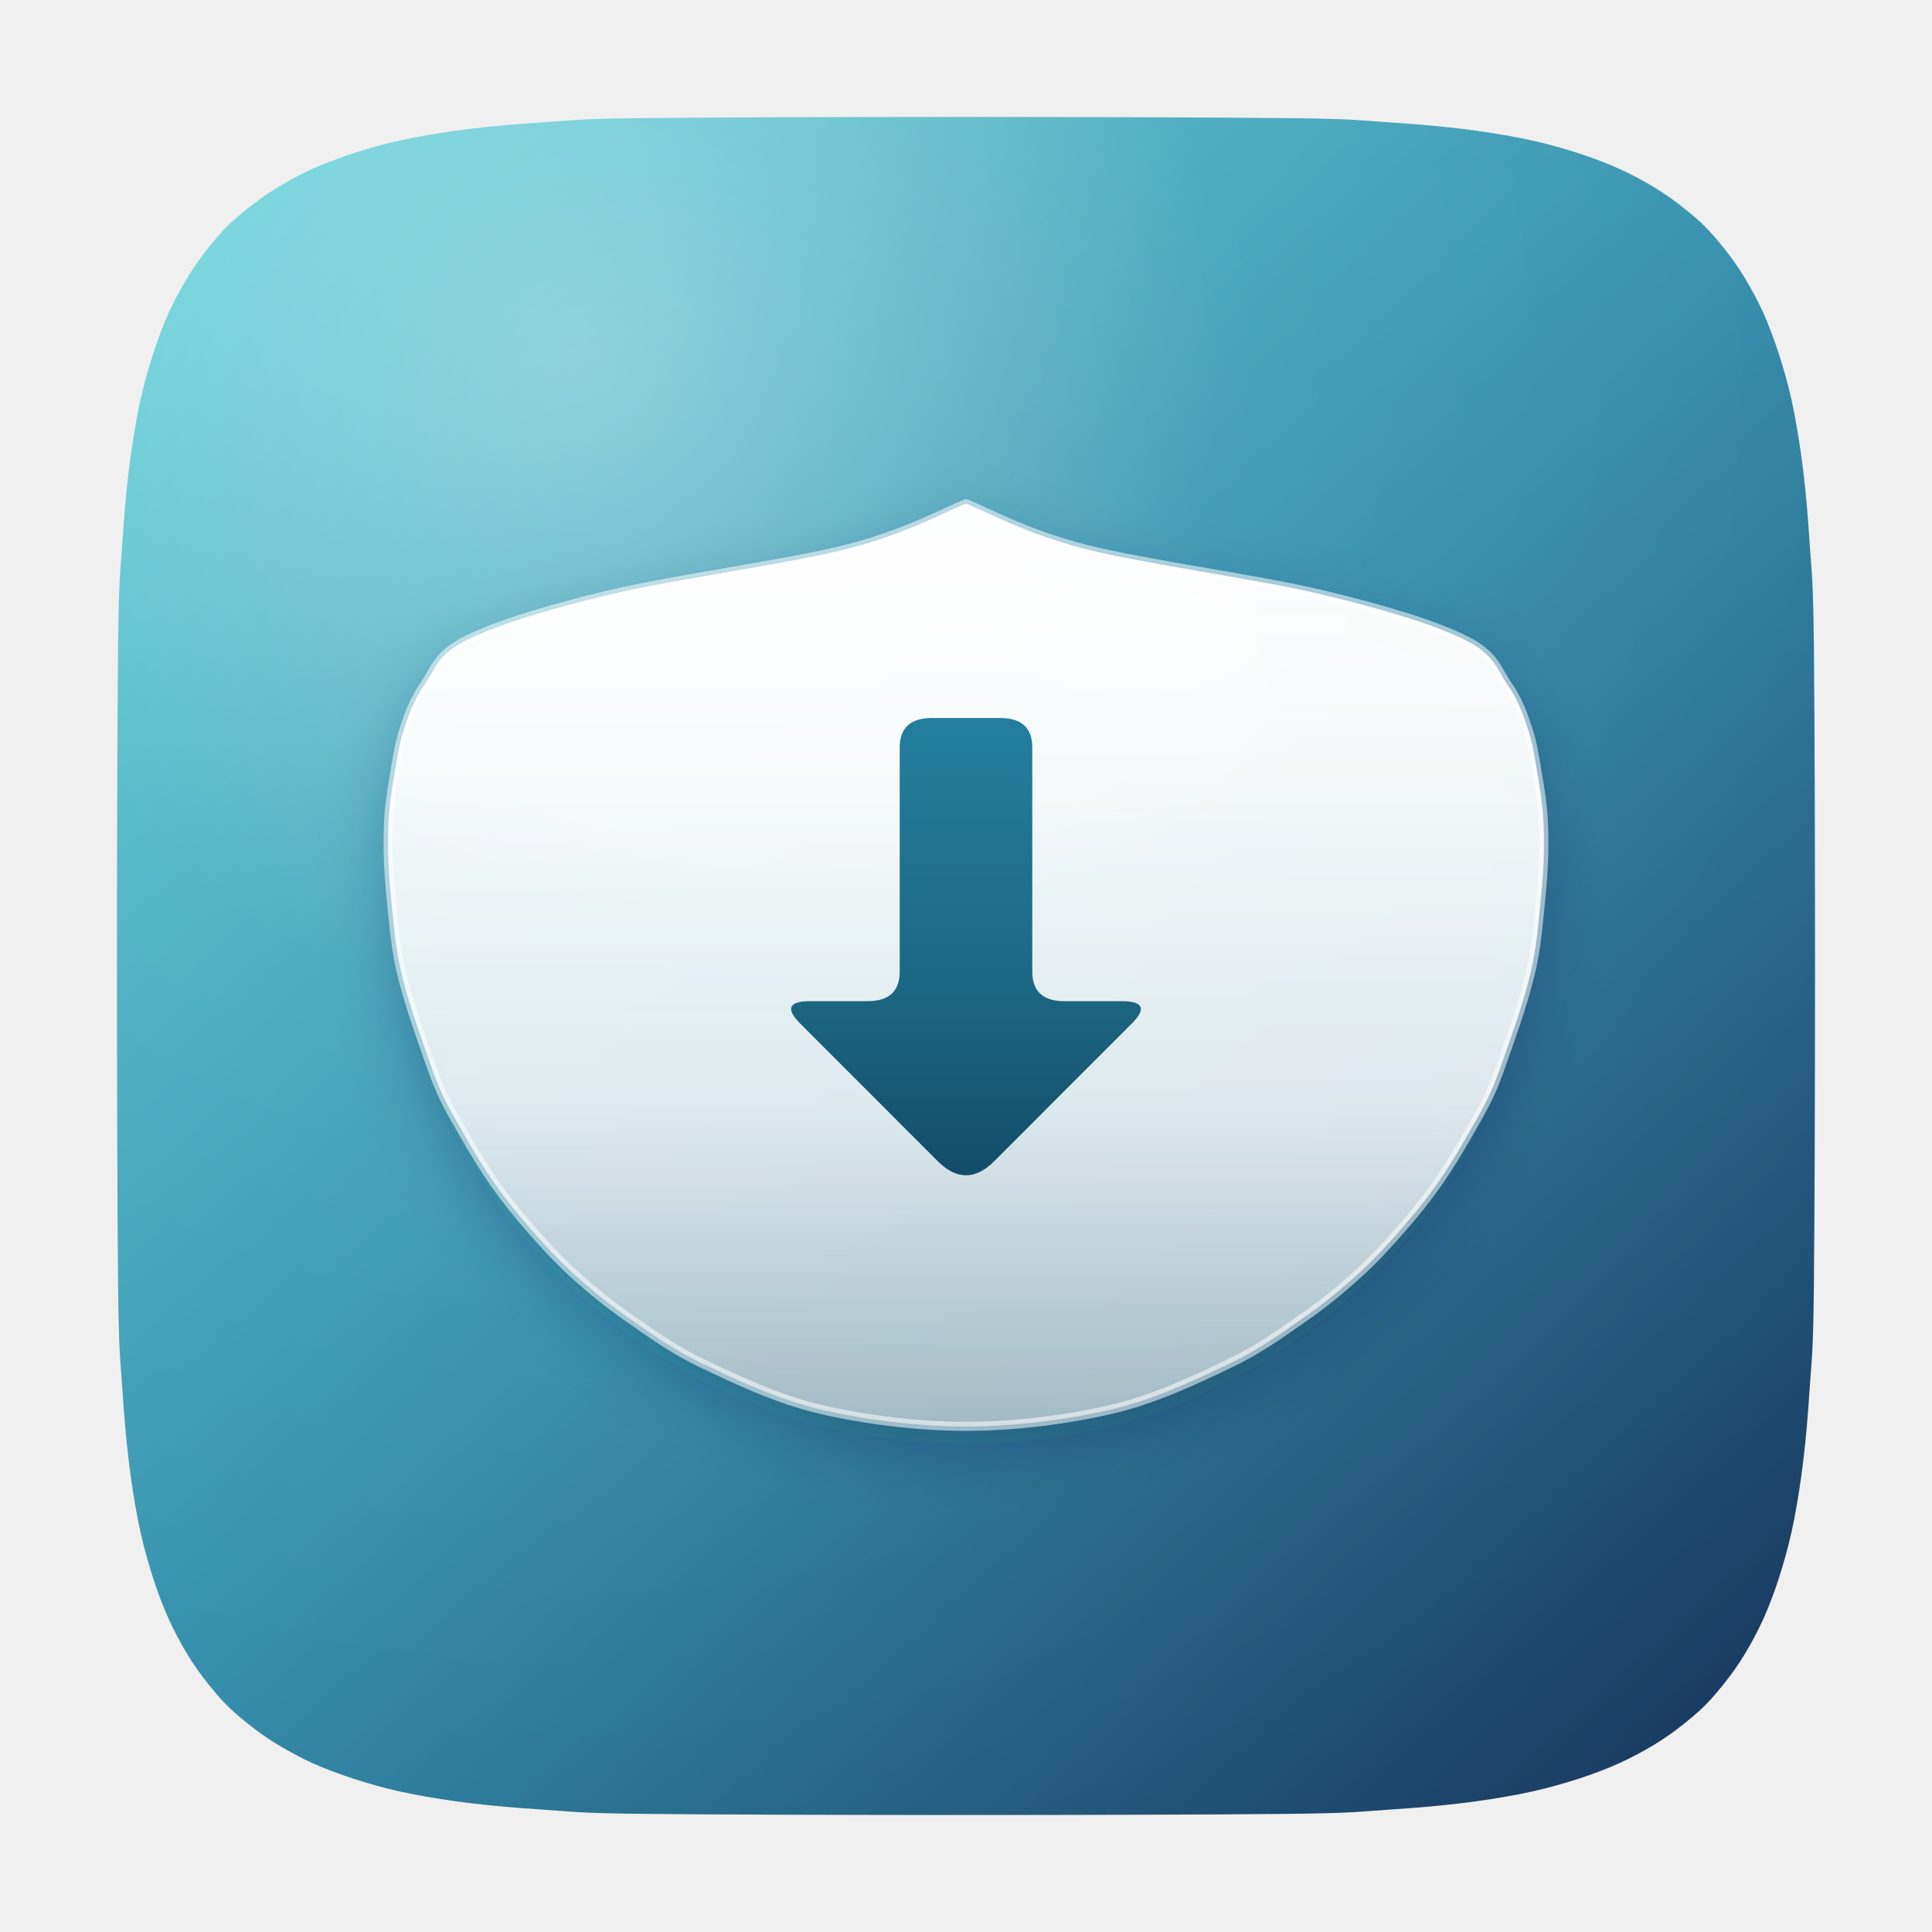
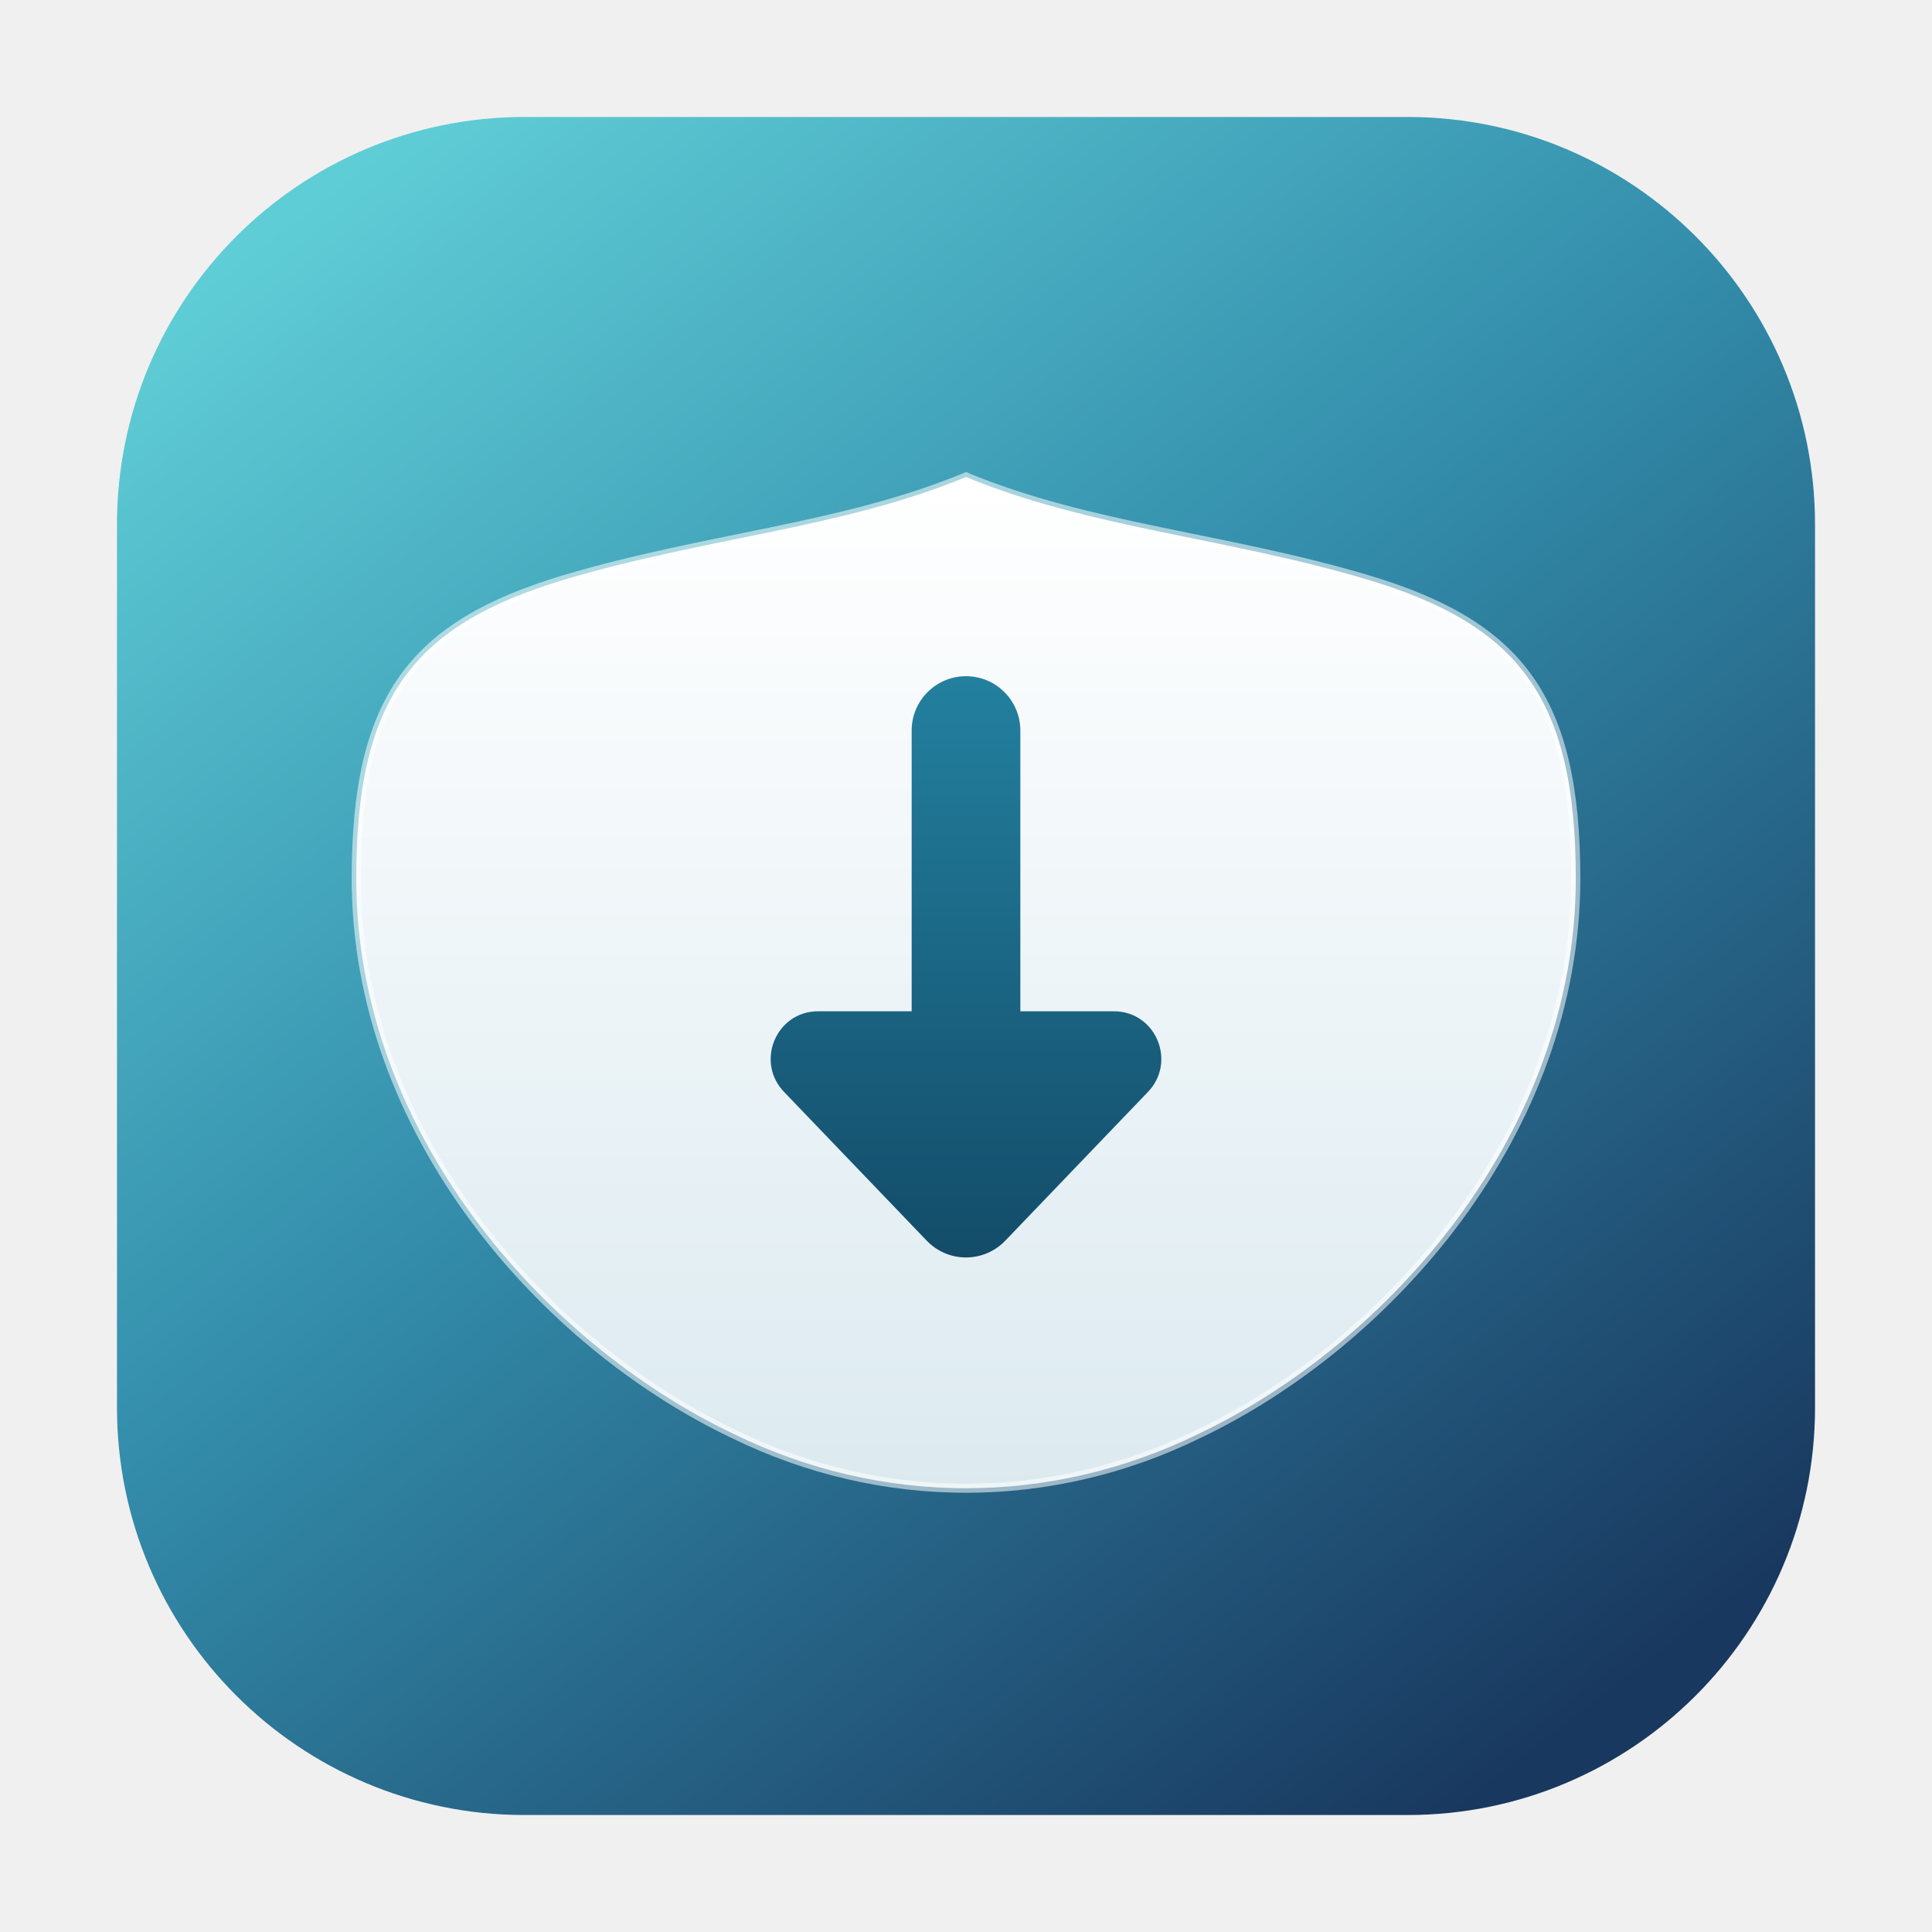
- <svg xmlns="http://www.w3.org/2000/svg" viewBox="0 0 512 512" role="img" aria-label="CloakDrop">
+ <svg xmlns="http://www.w3.org/2000/svg" viewBox="0 0 512 512" role="img" aria-labelledby="cloakdrop-launcher-title" data-logo-spec="cloakyard-app-icon-v1" data-glyph-keyline="42">
  <defs>
-     <linearGradient id="g-bg" x1="70" y1="52" x2="452" y2="470" gradientUnits="userSpaceOnUse">
-       <stop offset="0" stop-color="#5FCDD6" />
-       <stop offset=".5" stop-color="#338DAB" />
+     <linearGradient id="cloakdrop-launcher-fill" x1="88" y1="48" x2="408" y2="464" gradientUnits="userSpaceOnUse">
+       <stop stop-color="#5FCDD6" />
+       <stop offset="0.45" stop-color="#338DAB" />
      <stop offset="1" stop-color="#19385F" />
    </linearGradient>
-     <radialGradient id="g-tile-gloss" cx="0.27" cy="0.14" r="0.92">
-       <stop offset="0" stop-color="#ffffff" stop-opacity=".36" />
-       <stop offset=".42" stop-color="#ffffff" stop-opacity=".05" />
-       <stop offset="1" stop-color="#ffffff" stop-opacity="0" />
+     <radialGradient id="cloakdrop-launcher-light" cx="0" cy="0" r="1" gradientTransform="translate(160 104) rotate(48) scale(280)">
+       <stop stop-color="#FFFFFF" stop-opacity="0.42" />
+       <stop offset="0.58" stop-color="#FFFFFF" stop-opacity="0" />
    </radialGradient>
-     <linearGradient id="g-shield" x1="256" y1="118" x2="256" y2="386" gradientUnits="userSpaceOnUse">
-       <stop offset="0" stop-color="#ffffff" stop-opacity=".98" />
-       <stop offset=".5" stop-color="#F1F6F8" stop-opacity=".94" />
-       <stop offset="1" stop-color="#D8E5EA" stop-opacity=".90" />
+     <linearGradient id="cloakdrop-launcher-shield" x1="32" y1="15.8" x2="32" y2="49.3" gradientUnits="userSpaceOnUse">
+       <stop stop-color="#FFFFFF" />
+       <stop offset="1" stop-color="#DCEAF0" />
    </linearGradient>
-     <linearGradient id="g-spec" x1="256" y1="132" x2="256" y2="258" gradientUnits="userSpaceOnUse">
-       <stop offset="0" stop-color="#ffffff" stop-opacity=".70" />
-       <stop offset="1" stop-color="#ffffff" stop-opacity="0" />
-     </linearGradient>
-     <linearGradient id="g-depth" x1="256" y1="292" x2="256" y2="381" gradientUnits="userSpaceOnUse">
-       <stop offset="0" stop-color="#0D5270" stop-opacity="0" />
-       <stop offset="1" stop-color="#103D5A" stop-opacity=".22" />
-     </linearGradient>
-     <linearGradient id="g-arrow" x1="256" y1="195" x2="256" y2="306" gradientUnits="userSpaceOnUse">
-       <stop offset="0" stop-color="#237E9E" />
-       <stop offset=".58" stop-color="#1C6783" />
+     <linearGradient id="cloakdrop-launcher-arrow" x1="32" y1="22.4" x2="32" y2="42.4" gradientUnits="userSpaceOnUse">
+       <stop stop-color="#23809F" />
      <stop offset="1" stop-color="#124A67" />
    </linearGradient>
-     <clipPath id="g-clip">
-       <path d="M 256.0 133.5 C 261.2 135.5 271.8 141.5 287.5 145.5 C 303.2 149.5 333.2 153.5 350.0 157.5 C 366.8 161.5 379.8 165.5 388.0 169.5 C 396.2 173.5 396.7 177.5 399.5 181.5 C 402.3 185.5 403.7 189.5 405.0 193.5 C 406.3 197.5 406.8 201.5 407.5 205.5 C 408.2 209.5 408.8 213.5 409.0 217.5 C 409.2 221.5 409.2 225.5 409.0 229.5 C 408.8 233.5 408.4 237.5 408.0 241.5 C 407.6 245.5 407.2 249.5 406.5 253.5 C 405.8 257.5 404.7 261.5 403.5 265.5 C 402.3 269.5 400.9 273.5 399.5 277.5 C 398.1 281.5 396.8 285.5 395.0 289.5 C 393.2 293.5 390.8 297.5 388.5 301.5 C 386.2 305.5 383.8 309.5 381.0 313.5 C 378.2 317.5 375.0 321.5 371.5 325.5 C 368.0 329.5 364.4 333.5 360.0 337.5 C 355.6 341.5 350.8 345.5 345.0 349.5 C 339.2 353.5 333.9 357.5 325.5 361.5 C 317.1 365.5 306.1 370.8 294.5 373.5 C 282.9 376.2 268.8 378.0 256.0 378.0 C 243.2 378.0 229.1 376.2 217.5 373.5 C 205.9 370.8 194.9 365.5 186.5 361.5 C 178.1 357.5 172.8 353.5 167.0 349.5 C 161.2 345.5 156.4 341.5 152.0 337.5 C 147.6 333.5 144.0 329.5 140.5 325.5 C 137.0 321.5 133.8 317.5 131.0 313.5 C 128.2 309.5 125.8 305.5 123.5 301.5 C 121.2 297.5 118.8 293.5 117.0 289.5 C 115.2 285.5 113.9 281.5 112.5 277.5 C 111.1 273.5 109.7 269.5 108.5 265.5 C 107.3 261.5 106.2 257.5 105.5 253.5 C 104.8 249.5 104.4 245.5 104.0 241.5 C 103.6 237.5 103.2 233.5 103.0 229.5 C 102.8 225.5 102.8 221.5 103.0 217.5 C 103.2 213.5 103.8 209.5 104.5 205.5 C 105.2 201.5 105.7 197.5 107.0 193.5 C 108.3 189.5 109.7 185.5 112.5 181.5 C 115.3 177.5 115.8 173.5 124.0 169.5 C 132.2 165.5 145.2 161.5 162.0 157.5 C 178.8 153.5 208.8 149.5 224.5 145.5 C 240.2 141.5 250.8 135.5 256.0 133.5 Z" />
-     </clipPath>
-     <filter id="g-shadow" x="-30%" y="-30%" width="160%" height="160%">
-       <feDropShadow dx="0" dy="6" stdDeviation="8.5" flood-color="#092A43" flood-opacity=".28" />
-     </filter>
-     <filter id="g-soft" x="-50%" y="-50%" width="200%" height="200%">
-       <feGaussianBlur stdDeviation="8" />
-     </filter>
-     <filter id="g-soft2" x="-60%" y="-60%" width="220%" height="220%">
-       <feGaussianBlur stdDeviation="3" />
-     </filter>
  </defs>
-   <path fill="url(#g-bg)" d="M 481.0 256.0 C 481.0 284.3 480.9 322.2 480.7 340.8 C 480.5 359.4 480.1 360.0 479.6 367.7 C 479.1 375.4 478.6 381.2 477.9 387.0 C 477.2 392.8 476.4 397.8 475.5 402.5 C 474.6 407.2 473.5 411.4 472.3 415.4 C 471.1 419.4 469.8 423.1 468.4 426.5 C 467.0 429.9 465.4 433.1 463.7 436.1 C 462.0 439.1 460.2 441.9 458.2 444.5 C 456.2 447.1 454.2 449.6 451.9 451.9 C 449.6 454.2 447.1 456.2 444.5 458.2 C 441.9 460.2 439.1 462.0 436.1 463.7 C 433.1 465.4 429.9 467.0 426.5 468.4 C 423.1 469.8 419.4 471.1 415.4 472.3 C 411.4 473.5 407.2 474.6 402.5 475.5 C 397.8 476.4 392.8 477.2 387.0 477.9 C 381.2 478.6 375.4 479.1 367.7 479.6 C 360.0 480.1 359.4 480.5 340.8 480.7 C 322.2 480.9 284.3 481.0 256.0 481.0 C 227.7 481.0 189.8 480.9 171.2 480.7 C 152.6 480.5 152.0 480.1 144.3 479.6 C 136.6 479.1 130.8 478.6 125.0 477.9 C 119.2 477.2 114.2 476.4 109.5 475.5 C 104.8 474.6 100.6 473.5 96.6 472.3 C 92.6 471.1 89.0 469.8 85.5 468.4 C 82.0 467.0 78.9 465.4 75.9 463.7 C 72.9 462.0 70.1 460.2 67.5 458.2 C 64.9 456.2 62.4 454.2 60.1 451.9 C 57.8 449.6 55.8 447.1 53.8 444.5 C 51.8 441.9 50.0 439.1 48.3 436.1 C 46.6 433.1 45.0 429.9 43.6 426.5 C 42.2 423.1 40.9 419.4 39.7 415.4 C 38.5 411.4 37.4 407.2 36.5 402.5 C 35.6 397.8 34.8 392.8 34.1 387.0 C 33.4 381.2 32.9 375.4 32.4 367.7 C 31.9 360.0 31.5 359.4 31.3 340.8 C 31.1 322.2 31.0 284.3 31.0 256.0 C 31.0 227.7 31.1 189.8 31.3 171.2 C 31.5 152.6 31.9 152.0 32.4 144.3 C 32.9 136.6 33.4 130.8 34.1 125.0 C 34.8 119.2 35.6 114.2 36.5 109.5 C 37.4 104.8 38.5 100.6 39.7 96.6 C 40.9 92.6 42.2 89.0 43.6 85.5 C 45.0 82.0 46.6 78.9 48.3 75.9 C 50.0 72.9 51.8 70.1 53.8 67.5 C 55.8 64.9 57.8 62.4 60.1 60.1 C 62.4 57.8 64.9 55.8 67.5 53.8 C 70.1 51.8 72.9 50.0 75.9 48.3 C 78.9 46.6 82.0 45.0 85.5 43.6 C 89.0 42.2 92.6 40.9 96.6 39.7 C 100.6 38.5 104.8 37.4 109.5 36.5 C 114.2 35.6 119.2 34.8 125.0 34.1 C 130.8 33.4 136.6 32.9 144.3 32.4 C 152.0 31.9 152.6 31.5 171.2 31.3 C 189.8 31.1 227.7 31.0 256.0 31.0 C 284.3 31.0 322.2 31.1 340.8 31.3 C 359.4 31.5 360.0 31.9 367.7 32.4 C 375.4 32.9 381.2 33.4 387.0 34.1 C 392.8 34.8 397.8 35.6 402.5 36.5 C 407.2 37.4 411.4 38.5 415.4 39.7 C 419.4 40.9 423.1 42.2 426.5 43.6 C 429.9 45.0 433.1 46.6 436.1 48.3 C 439.1 50.0 441.9 51.8 444.5 53.8 C 447.1 55.8 449.6 57.8 451.9 60.1 C 454.2 62.4 456.2 64.9 458.2 67.5 C 460.2 70.1 462.0 72.9 463.7 75.9 C 465.4 78.9 467.0 82.0 468.4 85.5 C 469.8 89.0 471.1 92.6 472.3 96.6 C 473.5 100.6 474.6 104.8 475.5 109.5 C 476.4 114.2 477.2 119.2 477.9 125.0 C 478.6 130.8 479.1 136.6 479.6 144.3 C 480.1 152.0 480.5 152.6 480.7 171.2 C 480.9 189.8 481.0 227.7 481.0 256.0 Z" />
-   <path fill="url(#g-tile-gloss)" d="M 481.0 256.0 C 481.0 284.3 480.9 322.2 480.7 340.8 C 480.5 359.4 480.1 360.0 479.6 367.7 C 479.1 375.4 478.6 381.2 477.9 387.0 C 477.2 392.8 476.4 397.8 475.5 402.5 C 474.6 407.2 473.5 411.4 472.3 415.4 C 471.1 419.4 469.8 423.1 468.4 426.5 C 467.0 429.9 465.4 433.1 463.7 436.1 C 462.0 439.1 460.2 441.9 458.2 444.5 C 456.2 447.1 454.2 449.6 451.9 451.9 C 449.6 454.2 447.1 456.2 444.5 458.2 C 441.9 460.2 439.1 462.0 436.1 463.7 C 433.1 465.4 429.9 467.0 426.5 468.4 C 423.1 469.8 419.4 471.1 415.4 472.3 C 411.4 473.5 407.2 474.6 402.5 475.5 C 397.8 476.4 392.8 477.2 387.0 477.9 C 381.2 478.6 375.4 479.1 367.7 479.6 C 360.0 480.1 359.4 480.5 340.8 480.7 C 322.2 480.9 284.3 481.0 256.0 481.0 C 227.7 481.0 189.8 480.9 171.2 480.7 C 152.6 480.5 152.0 480.1 144.3 479.6 C 136.6 479.1 130.8 478.6 125.0 477.9 C 119.2 477.2 114.2 476.4 109.5 475.5 C 104.8 474.6 100.6 473.5 96.6 472.3 C 92.6 471.1 89.0 469.8 85.5 468.4 C 82.0 467.0 78.9 465.4 75.9 463.7 C 72.9 462.0 70.1 460.2 67.5 458.2 C 64.9 456.2 62.4 454.2 60.1 451.9 C 57.8 449.6 55.8 447.1 53.8 444.5 C 51.8 441.9 50.0 439.1 48.3 436.1 C 46.6 433.1 45.0 429.9 43.6 426.5 C 42.2 423.1 40.9 419.4 39.7 415.4 C 38.5 411.4 37.4 407.2 36.5 402.5 C 35.6 397.8 34.8 392.8 34.1 387.0 C 33.4 381.2 32.9 375.4 32.4 367.7 C 31.9 360.0 31.5 359.4 31.3 340.8 C 31.1 322.2 31.0 284.3 31.0 256.0 C 31.0 227.7 31.1 189.8 31.3 171.2 C 31.5 152.6 31.9 152.0 32.4 144.3 C 32.9 136.6 33.4 130.8 34.1 125.0 C 34.8 119.2 35.6 114.2 36.5 109.5 C 37.4 104.8 38.5 100.6 39.7 96.6 C 40.9 92.6 42.2 89.0 43.6 85.5 C 45.0 82.0 46.6 78.9 48.3 75.9 C 50.0 72.9 51.8 70.1 53.8 67.5 C 55.8 64.9 57.8 62.4 60.1 60.1 C 62.4 57.8 64.9 55.8 67.5 53.8 C 70.1 51.8 72.9 50.0 75.9 48.3 C 78.9 46.6 82.0 45.0 85.5 43.6 C 89.0 42.2 92.6 40.9 96.6 39.7 C 100.6 38.5 104.8 37.4 109.5 36.5 C 114.2 35.6 119.2 34.8 125.0 34.1 C 130.8 33.4 136.6 32.9 144.3 32.4 C 152.0 31.9 152.6 31.5 171.2 31.3 C 189.8 31.1 227.7 31.0 256.0 31.0 C 284.3 31.0 322.2 31.1 340.8 31.3 C 359.4 31.5 360.0 31.9 367.7 32.4 C 375.4 32.9 381.2 33.4 387.0 34.1 C 392.8 34.8 397.8 35.6 402.5 36.5 C 407.2 37.4 411.4 38.5 415.4 39.7 C 419.4 40.9 423.1 42.2 426.5 43.6 C 429.9 45.0 433.1 46.6 436.1 48.3 C 439.1 50.0 441.9 51.8 444.5 53.8 C 447.1 55.8 449.6 57.8 451.9 60.1 C 454.2 62.4 456.2 64.9 458.2 67.5 C 460.2 70.1 462.0 72.9 463.7 75.9 C 465.4 78.9 467.0 82.0 468.4 85.5 C 469.8 89.0 471.1 92.6 472.3 96.6 C 473.5 100.6 474.6 104.8 475.5 109.5 C 476.4 114.2 477.2 119.2 477.9 125.0 C 478.6 130.8 479.1 136.6 479.6 144.3 C 480.1 152.0 480.5 152.6 480.7 171.2 C 480.9 189.8 481.0 227.7 481.0 256.0 Z" />
-   <g filter="url(#g-shadow)">
-     <path fill="url(#g-shield)" d="M 256.0 133.5 C 261.2 135.5 271.8 141.5 287.5 145.5 C 303.2 149.5 333.2 153.5 350.0 157.5 C 366.8 161.5 379.8 165.5 388.0 169.5 C 396.2 173.5 396.7 177.5 399.5 181.5 C 402.3 185.5 403.7 189.5 405.0 193.5 C 406.3 197.5 406.8 201.5 407.5 205.5 C 408.2 209.5 408.8 213.5 409.0 217.5 C 409.2 221.5 409.2 225.5 409.0 229.5 C 408.8 233.5 408.4 237.5 408.0 241.5 C 407.6 245.5 407.2 249.5 406.5 253.5 C 405.8 257.5 404.7 261.5 403.5 265.5 C 402.3 269.5 400.9 273.5 399.5 277.5 C 398.1 281.5 396.8 285.5 395.0 289.5 C 393.2 293.5 390.8 297.5 388.5 301.5 C 386.2 305.5 383.8 309.5 381.0 313.5 C 378.2 317.5 375.0 321.5 371.5 325.5 C 368.0 329.5 364.4 333.5 360.0 337.5 C 355.6 341.5 350.8 345.5 345.0 349.5 C 339.2 353.5 333.9 357.5 325.5 361.5 C 317.1 365.5 306.1 370.8 294.5 373.5 C 282.9 376.2 268.8 378.0 256.0 378.0 C 243.2 378.0 229.1 376.2 217.5 373.5 C 205.9 370.8 194.9 365.5 186.5 361.5 C 178.1 357.5 172.8 353.5 167.0 349.5 C 161.2 345.5 156.4 341.5 152.0 337.5 C 147.6 333.5 144.0 329.5 140.5 325.5 C 137.0 321.5 133.8 317.5 131.0 313.5 C 128.2 309.5 125.8 305.5 123.5 301.5 C 121.2 297.5 118.8 293.5 117.0 289.5 C 115.2 285.5 113.9 281.5 112.5 277.5 C 111.1 273.5 109.7 269.5 108.5 265.5 C 107.3 261.5 106.2 257.5 105.5 253.5 C 104.8 249.5 104.4 245.5 104.0 241.5 C 103.6 237.5 103.2 233.5 103.0 229.5 C 102.8 225.5 102.8 221.5 103.0 217.5 C 103.2 213.5 103.8 209.5 104.5 205.5 C 105.2 201.5 105.7 197.5 107.0 193.5 C 108.3 189.5 109.7 185.5 112.5 181.5 C 115.3 177.5 115.8 173.5 124.0 169.5 C 132.2 165.5 145.2 161.5 162.0 157.5 C 178.8 153.5 208.8 149.5 224.5 145.5 C 240.2 141.5 250.8 135.5 256.0 133.5 Z" />
+   <rect x="31" y="31" width="450" height="450" rx="108" fill="url(#cloakdrop-launcher-fill)" />
+   <rect x="31" y="31" width="450" height="450" rx="108" fill="url(#cloakdrop-launcher-light)" />
+   <g transform="scale(8)">
+     <path fill="url(#cloakdrop-launcher-shield)" stroke="#FFFFFF" stroke-opacity="0.55" stroke-width="0.3" d="M32 15.8c4.1 1.7 8.6 2 13.3 3.4 5 1.5 6.9 3.9 6.9 9.9 0 8.4-6.2 15.4-12.5 18.4-4.9 2.4-10.5 2.4-15.4 0-6.3-3-12.5-10-12.5-18.4 0-6 1.9-8.4 6.9-9.9 4.7-1.4 9.2-1.7 13.3-3.4Z" />
+     <path fill="url(#cloakdrop-launcher-arrow)" d="M30.2 24.2a1.8 1.8 0 0 1 3.6 0v9.3h3.1c1.4 0 2.1 1.7 1.1 2.7l-4.7 4.9a1.8 1.8 0 0 1-2.6 0L26 36.2c-1-1-.3-2.7 1.1-2.7h3.1v-9.3Z" />
  </g>
-   <g clip-path="url(#g-clip)">
-     <path fill="url(#g-spec)" d="M 256.0 133.5 C 261.2 135.5 271.8 141.5 287.5 145.5 C 303.2 149.5 333.2 153.5 350.0 157.5 C 366.8 161.5 379.8 165.5 388.0 169.5 C 396.2 173.5 396.7 177.5 399.5 181.5 C 402.3 185.5 403.7 189.5 405.0 193.5 C 406.3 197.5 406.8 201.5 407.5 205.5 C 408.2 209.5 408.8 213.5 409.0 217.5 C 409.2 221.5 409.2 225.5 409.0 229.5 C 408.8 233.5 408.4 237.5 408.0 241.5 C 407.6 245.5 407.2 249.5 406.5 253.5 C 405.8 257.5 404.7 261.5 403.5 265.5 C 402.3 269.5 400.9 273.5 399.5 277.5 C 398.1 281.5 396.8 285.5 395.0 289.5 C 393.2 293.5 390.8 297.5 388.5 301.5 C 386.2 305.5 383.8 309.5 381.0 313.5 C 378.2 317.5 375.0 321.5 371.5 325.5 C 368.0 329.5 364.4 333.5 360.0 337.5 C 355.6 341.5 350.8 345.5 345.0 349.5 C 339.2 353.5 333.9 357.5 325.5 361.5 C 317.1 365.5 306.1 370.8 294.5 373.5 C 282.9 376.2 268.8 378.0 256.0 378.0 C 243.2 378.0 229.1 376.2 217.5 373.5 C 205.9 370.8 194.9 365.5 186.5 361.5 C 178.1 357.5 172.8 353.5 167.0 349.5 C 161.2 345.5 156.4 341.5 152.0 337.5 C 147.6 333.5 144.0 329.5 140.5 325.5 C 137.0 321.5 133.8 317.5 131.0 313.5 C 128.2 309.5 125.8 305.5 123.5 301.5 C 121.2 297.5 118.8 293.5 117.0 289.5 C 115.2 285.5 113.9 281.5 112.5 277.5 C 111.1 273.5 109.7 269.5 108.5 265.5 C 107.3 261.5 106.2 257.5 105.5 253.5 C 104.8 249.5 104.4 245.5 104.0 241.5 C 103.6 237.5 103.2 233.5 103.0 229.5 C 102.8 225.5 102.8 221.5 103.0 217.5 C 103.2 213.5 103.8 209.5 104.5 205.5 C 105.2 201.5 105.7 197.5 107.0 193.5 C 108.3 189.5 109.7 185.5 112.5 181.5 C 115.3 177.5 115.8 173.5 124.0 169.5 C 132.2 165.5 145.2 161.5 162.0 157.5 C 178.8 153.5 208.8 149.5 224.5 145.5 C 240.2 141.5 250.8 135.5 256.0 133.5 Z" />
-     <ellipse cx="210" cy="176" rx="128" ry="60" fill="#ffffff" opacity=".20" filter="url(#g-soft)" />
-     <ellipse cx="300" cy="168" rx="34" ry="16" fill="#ffffff" opacity=".30" filter="url(#g-soft2)" />
-     <path fill="url(#g-depth)" d="M 256.0 133.5 C 261.2 135.5 271.8 141.5 287.5 145.5 C 303.2 149.5 333.2 153.5 350.0 157.5 C 366.8 161.5 379.8 165.5 388.0 169.5 C 396.2 173.5 396.7 177.5 399.5 181.5 C 402.3 185.5 403.7 189.5 405.0 193.5 C 406.3 197.5 406.8 201.5 407.5 205.5 C 408.2 209.5 408.8 213.5 409.0 217.5 C 409.2 221.5 409.2 225.5 409.0 229.5 C 408.8 233.5 408.4 237.5 408.0 241.5 C 407.6 245.5 407.2 249.5 406.5 253.5 C 405.8 257.5 404.7 261.5 403.5 265.5 C 402.3 269.5 400.9 273.5 399.5 277.5 C 398.1 281.5 396.8 285.5 395.0 289.5 C 393.2 293.5 390.8 297.5 388.5 301.5 C 386.2 305.5 383.8 309.5 381.0 313.5 C 378.2 317.5 375.0 321.5 371.5 325.5 C 368.0 329.5 364.4 333.5 360.0 337.5 C 355.6 341.5 350.8 345.5 345.0 349.5 C 339.2 353.5 333.9 357.5 325.5 361.5 C 317.1 365.5 306.1 370.8 294.5 373.5 C 282.9 376.2 268.8 378.0 256.0 378.0 C 243.2 378.0 229.1 376.2 217.5 373.5 C 205.9 370.8 194.9 365.5 186.5 361.5 C 178.1 357.5 172.8 353.5 167.0 349.5 C 161.2 345.5 156.4 341.5 152.0 337.5 C 147.6 333.5 144.0 329.5 140.5 325.5 C 137.0 321.5 133.8 317.5 131.0 313.5 C 128.2 309.5 125.8 305.5 123.5 301.5 C 121.2 297.5 118.8 293.5 117.0 289.5 C 115.2 285.5 113.9 281.5 112.5 277.5 C 111.1 273.5 109.7 269.5 108.5 265.5 C 107.3 261.5 106.2 257.5 105.5 253.5 C 104.8 249.5 104.4 245.5 104.0 241.5 C 103.6 237.5 103.2 233.5 103.0 229.5 C 102.8 225.5 102.8 221.5 103.0 217.5 C 103.2 213.5 103.8 209.5 104.5 205.5 C 105.2 201.5 105.7 197.5 107.0 193.5 C 108.3 189.5 109.7 185.5 112.5 181.5 C 115.3 177.5 115.8 173.5 124.0 169.5 C 132.2 165.5 145.2 161.5 162.0 157.5 C 178.8 153.5 208.8 149.5 224.5 145.5 C 240.2 141.5 250.8 135.5 256.0 133.5 Z" />
-   </g>
-   <path d="M 256.0 133.5 C 261.2 135.5 271.8 141.5 287.5 145.5 C 303.2 149.5 333.2 153.5 350.0 157.5 C 366.8 161.5 379.8 165.5 388.0 169.5 C 396.2 173.5 396.7 177.5 399.5 181.5 C 402.3 185.5 403.7 189.5 405.0 193.5 C 406.3 197.5 406.8 201.5 407.5 205.5 C 408.2 209.5 408.8 213.5 409.0 217.5 C 409.2 221.5 409.2 225.5 409.0 229.5 C 408.8 233.5 408.4 237.5 408.0 241.5 C 407.6 245.5 407.2 249.5 406.5 253.5 C 405.8 257.5 404.7 261.5 403.5 265.5 C 402.3 269.5 400.9 273.5 399.5 277.5 C 398.1 281.5 396.8 285.5 395.0 289.5 C 393.2 293.5 390.8 297.5 388.5 301.5 C 386.2 305.5 383.8 309.5 381.0 313.5 C 378.2 317.5 375.0 321.5 371.5 325.5 C 368.0 329.5 364.4 333.5 360.0 337.5 C 355.6 341.5 350.8 345.5 345.0 349.5 C 339.2 353.5 333.9 357.5 325.5 361.5 C 317.1 365.5 306.1 370.8 294.5 373.5 C 282.9 376.2 268.8 378.0 256.0 378.0 C 243.2 378.0 229.1 376.2 217.5 373.5 C 205.9 370.8 194.9 365.5 186.5 361.5 C 178.1 357.5 172.8 353.5 167.0 349.5 C 161.2 345.5 156.4 341.5 152.0 337.5 C 147.6 333.5 144.0 329.5 140.5 325.5 C 137.0 321.5 133.8 317.5 131.0 313.5 C 128.2 309.5 125.8 305.5 123.5 301.5 C 121.2 297.5 118.8 293.5 117.0 289.5 C 115.2 285.5 113.9 281.5 112.5 277.5 C 111.1 273.5 109.7 269.5 108.5 265.5 C 107.3 261.5 106.2 257.5 105.5 253.5 C 104.8 249.5 104.4 245.5 104.0 241.5 C 103.6 237.5 103.2 233.5 103.0 229.5 C 102.8 225.5 102.8 221.5 103.0 217.5 C 103.2 213.5 103.8 209.5 104.5 205.5 C 105.2 201.5 105.7 197.5 107.0 193.5 C 108.3 189.5 109.7 185.5 112.5 181.5 C 115.3 177.5 115.8 173.5 124.0 169.5 C 132.2 165.5 145.2 161.5 162.0 157.5 C 178.8 153.5 208.8 149.5 224.5 145.5 C 240.2 141.5 250.8 135.5 256.0 133.5 Z" fill="none" stroke="#ffffff" stroke-opacity=".55" stroke-width="2.4" />
-   <path fill="url(#g-arrow)" transform="translate(256 253) scale(1.22 1.12) translate(-256 -251)" d="M 241.6 202.0 Q 241.6 195.0 248.6 195.0 L 263.4 195.0 Q 270.4 195.0 270.4 202.0 L 270.4 255.0 Q 270.4 262.0 277.4 262.0 L 289.8 262.0 Q 296.8 262.0 292.1 267.2 L 262.1 299.9 Q 256.0 306.5 249.9 299.9 L 219.9 267.2 Q 215.2 262.0 222.2 262.0 L 234.6 262.0 Q 241.6 262.0 241.6 255.0 L 241.6 202.0 Z" />
</svg>
